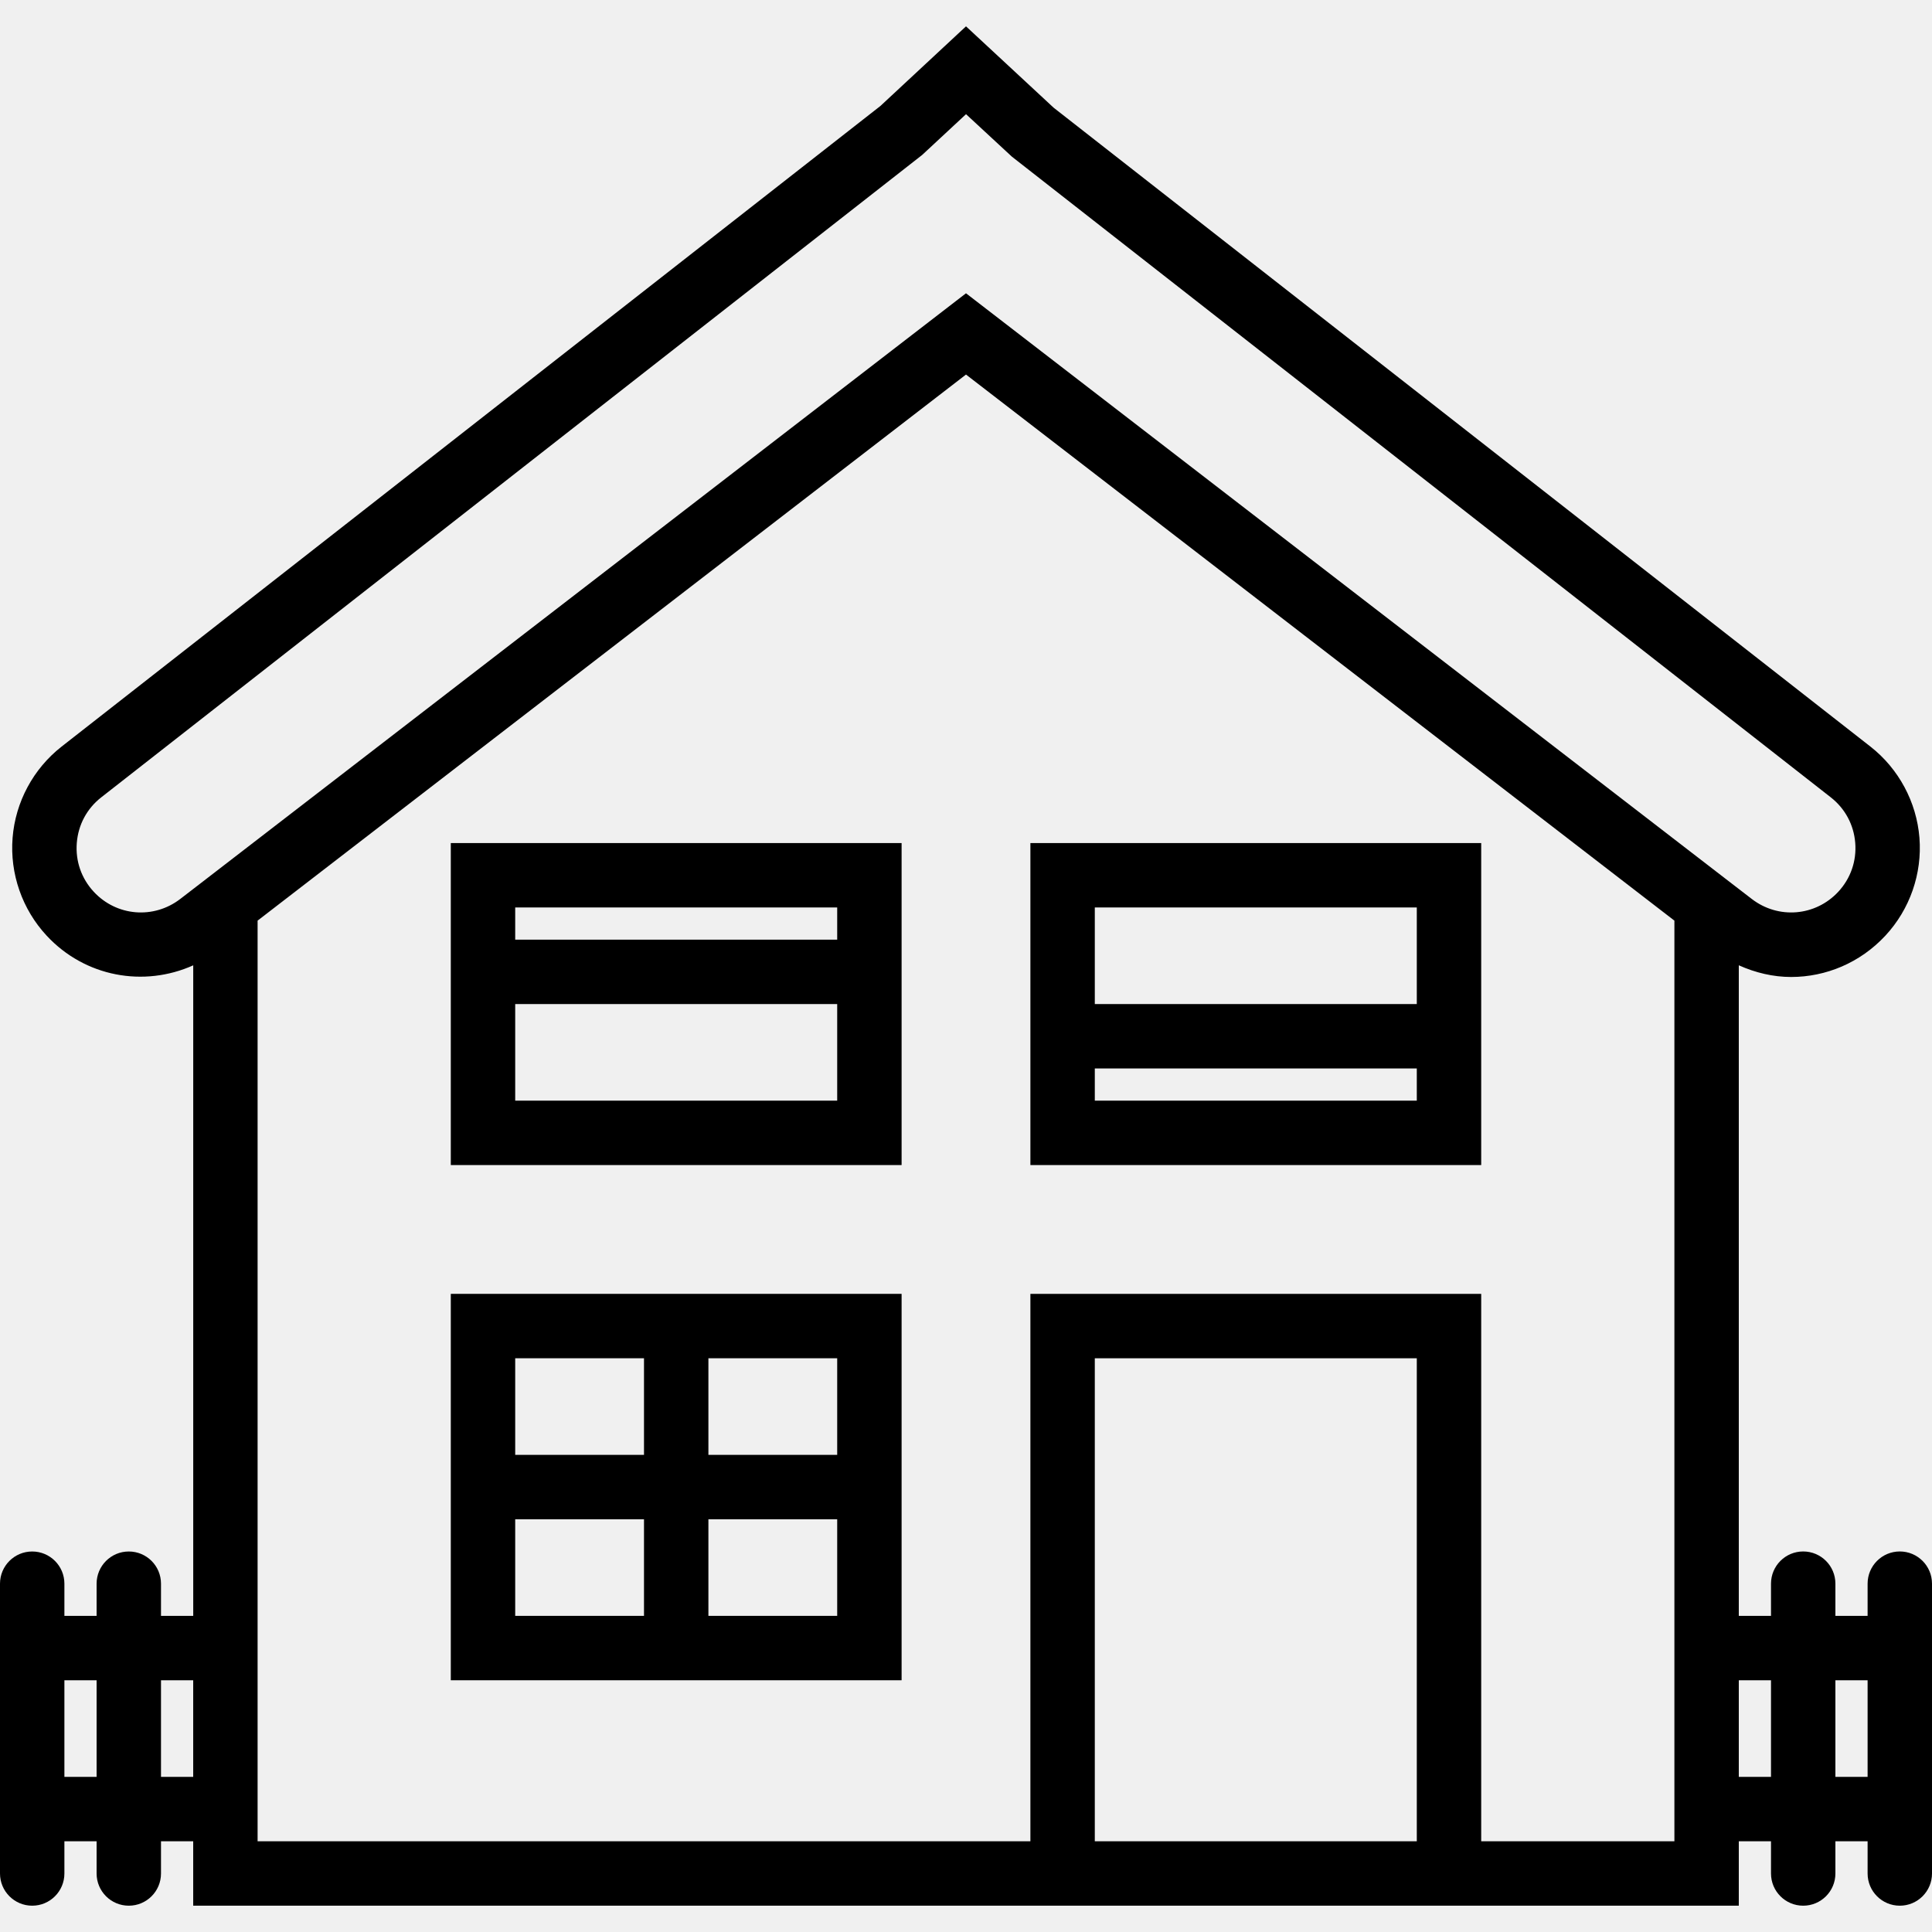
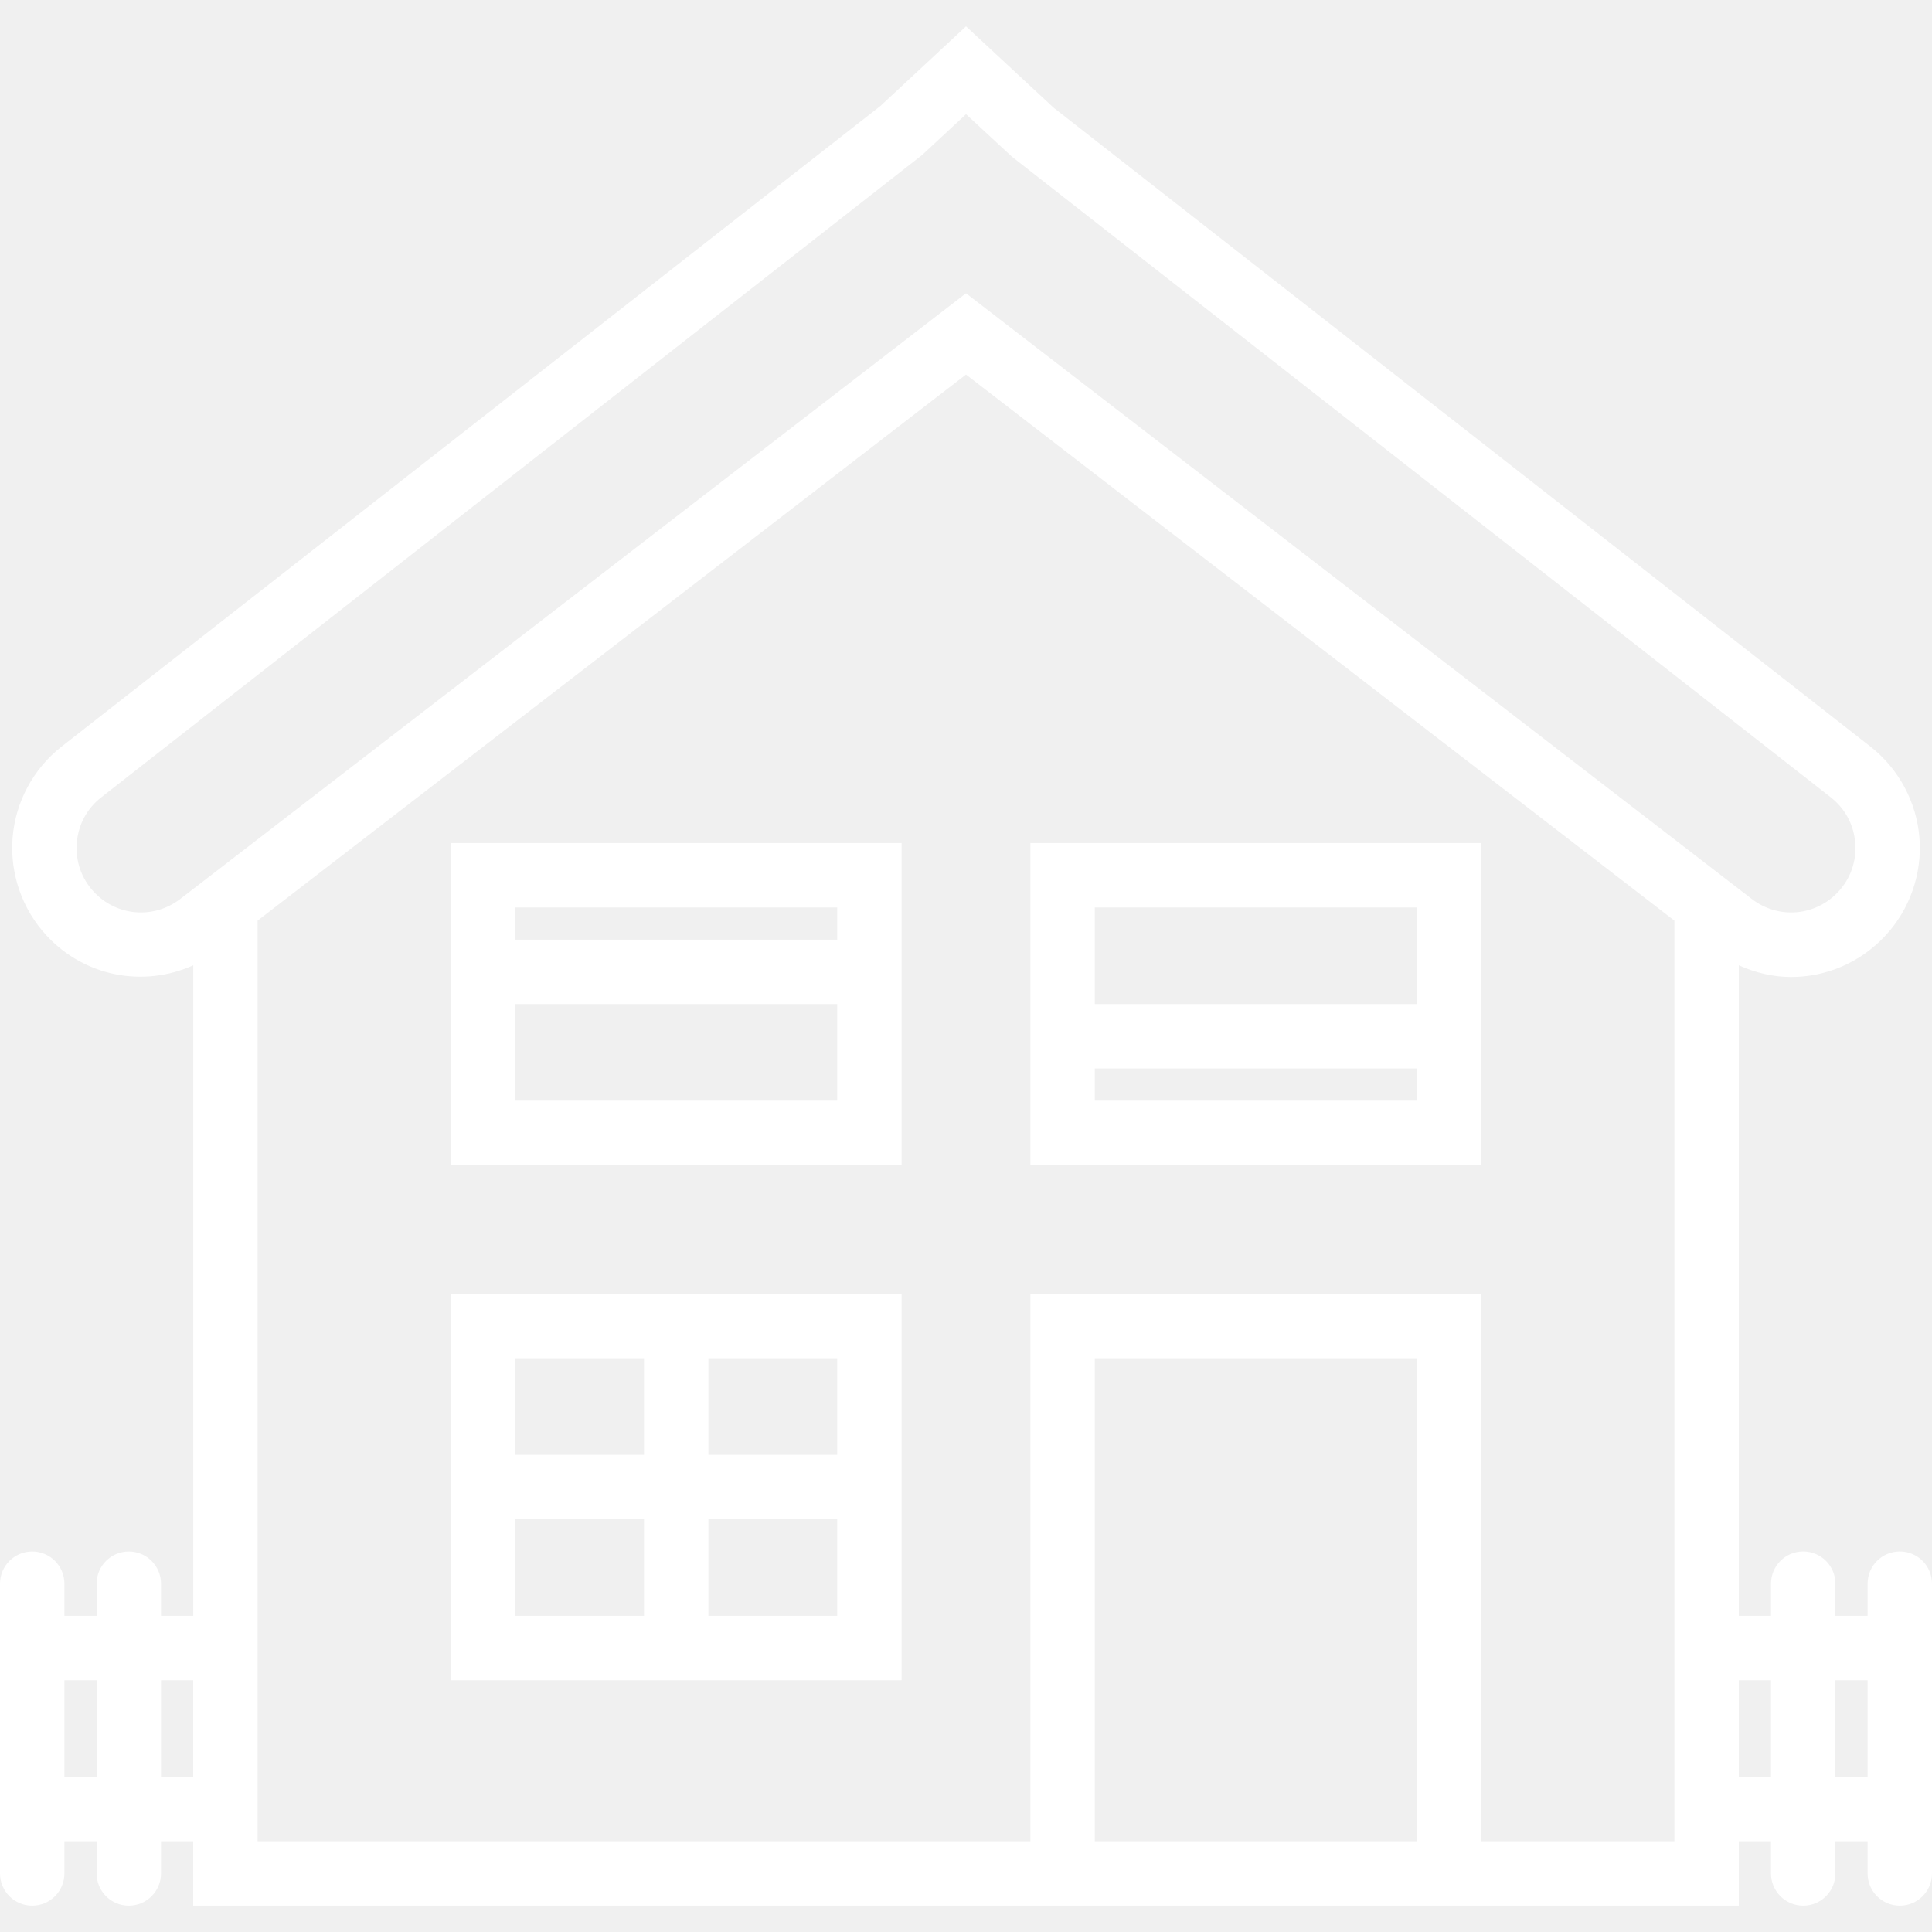
- <svg xmlns="http://www.w3.org/2000/svg" version="1.1" id="Capa_1" x="0px" y="0px" viewBox="0 0 60 60" style="enable-background:new 0 0 60 60;" xml:space="preserve">
+ <svg xmlns="http://www.w3.org/2000/svg" version="1.1" fill="white" id="Capa_1" x="0px" y="0px" viewBox="0 0 60 60" style="enable-background:new 0 0 60 60;" xml:space="preserve">
  <g>
    <path d="M14,36.182h14v-10H14V36.182z M16,34.182v-3h10v3H16z M26,28.182v1H16v-1H26z" />
    <path d="M14,40.182v12h14v-12H14z M20,42.182v3h-4v-3H20z M16,47.182h4v3h-4V47.182z M22,50.182v-3h4v3H22z M26,45.182h-4v-3h4   V45.182z" />
    <path d="M32,36.182h14v-10H32V36.182z M34,34.182v-1h10v1H34z M44,28.182v3H34v-3H44z" />
    <path d="M59,48.182c-0.553,0-1,0.448-1,1v1h-1v-1c0-0.552-0.447-1-1-1s-1,0.448-1,1v1h-1V29.978   c0.521,0.234,1.073,0.363,1.626,0.363c1.073,0,2.139-0.436,2.927-1.284c0.76-0.818,1.145-1.925,1.057-3.038   c-0.089-1.112-0.644-2.145-1.522-2.833L32.722,3.345L30,0.818L27.343,3.29L1.913,23.186c-0.879,0.688-1.434,1.721-1.522,2.833   c-0.088,1.113,0.297,2.22,1.057,3.038c1.194,1.286,3.021,1.61,4.553,0.922v20.204H5v-1c0-0.552-0.447-1-1-1s-1,0.448-1,1v1H2v-1   c0-0.552-0.447-1-1-1s-1,0.448-1,1v9c0,0.552,0.447,1,1,1s1-0.448,1-1v-1h1v1c0,0.552,0.447,1,1,1s1-0.448,1-1v-1h1v2h26h14h8v-2h1   v1c0,0.552,0.447,1,1,1s1-0.448,1-1v-1h1v1c0,0.552,0.447,1,1,1s1-0.448,1-1v-9C60,48.63,59.553,48.182,59,48.182z M2.912,27.695   c-0.385-0.415-0.572-0.954-0.527-1.518c0.045-0.564,0.314-1.067,0.761-1.416L28.64,4.811l1.361-1.265l1.424,1.319l25.43,19.896   c0.446,0.349,0.716,0.852,0.761,1.416c0.045,0.564-0.143,1.104-0.527,1.518c-0.708,0.762-1.861,0.858-2.686,0.223L54,27.608v0   l-24-18.5l-23.61,18.2l-0.001,0.001l-0.791,0.609C4.772,28.553,3.62,28.457,2.912,27.695z M2,55.182v-3h1v3H2z M5,55.182v-3h1v3H5z    M34,57.182v-15h10v15H34z M52,57.182h-6v-17H32v17H8V28.591l22-16.959l22,16.959V57.182z M54,55.182v-3h1v3H54z M57,55.182v-3h1v3   H57z" />
  </g>
  <g>
</g>
  <g>
</g>
  <g>
</g>
  <g>
</g>
  <g>
</g>
  <g>
</g>
  <g>
</g>
  <g>
</g>
  <g>
</g>
  <g>
</g>
  <g>
</g>
  <g>
</g>
  <g>
</g>
  <g>
</g>
  <g>
</g>
</svg>
